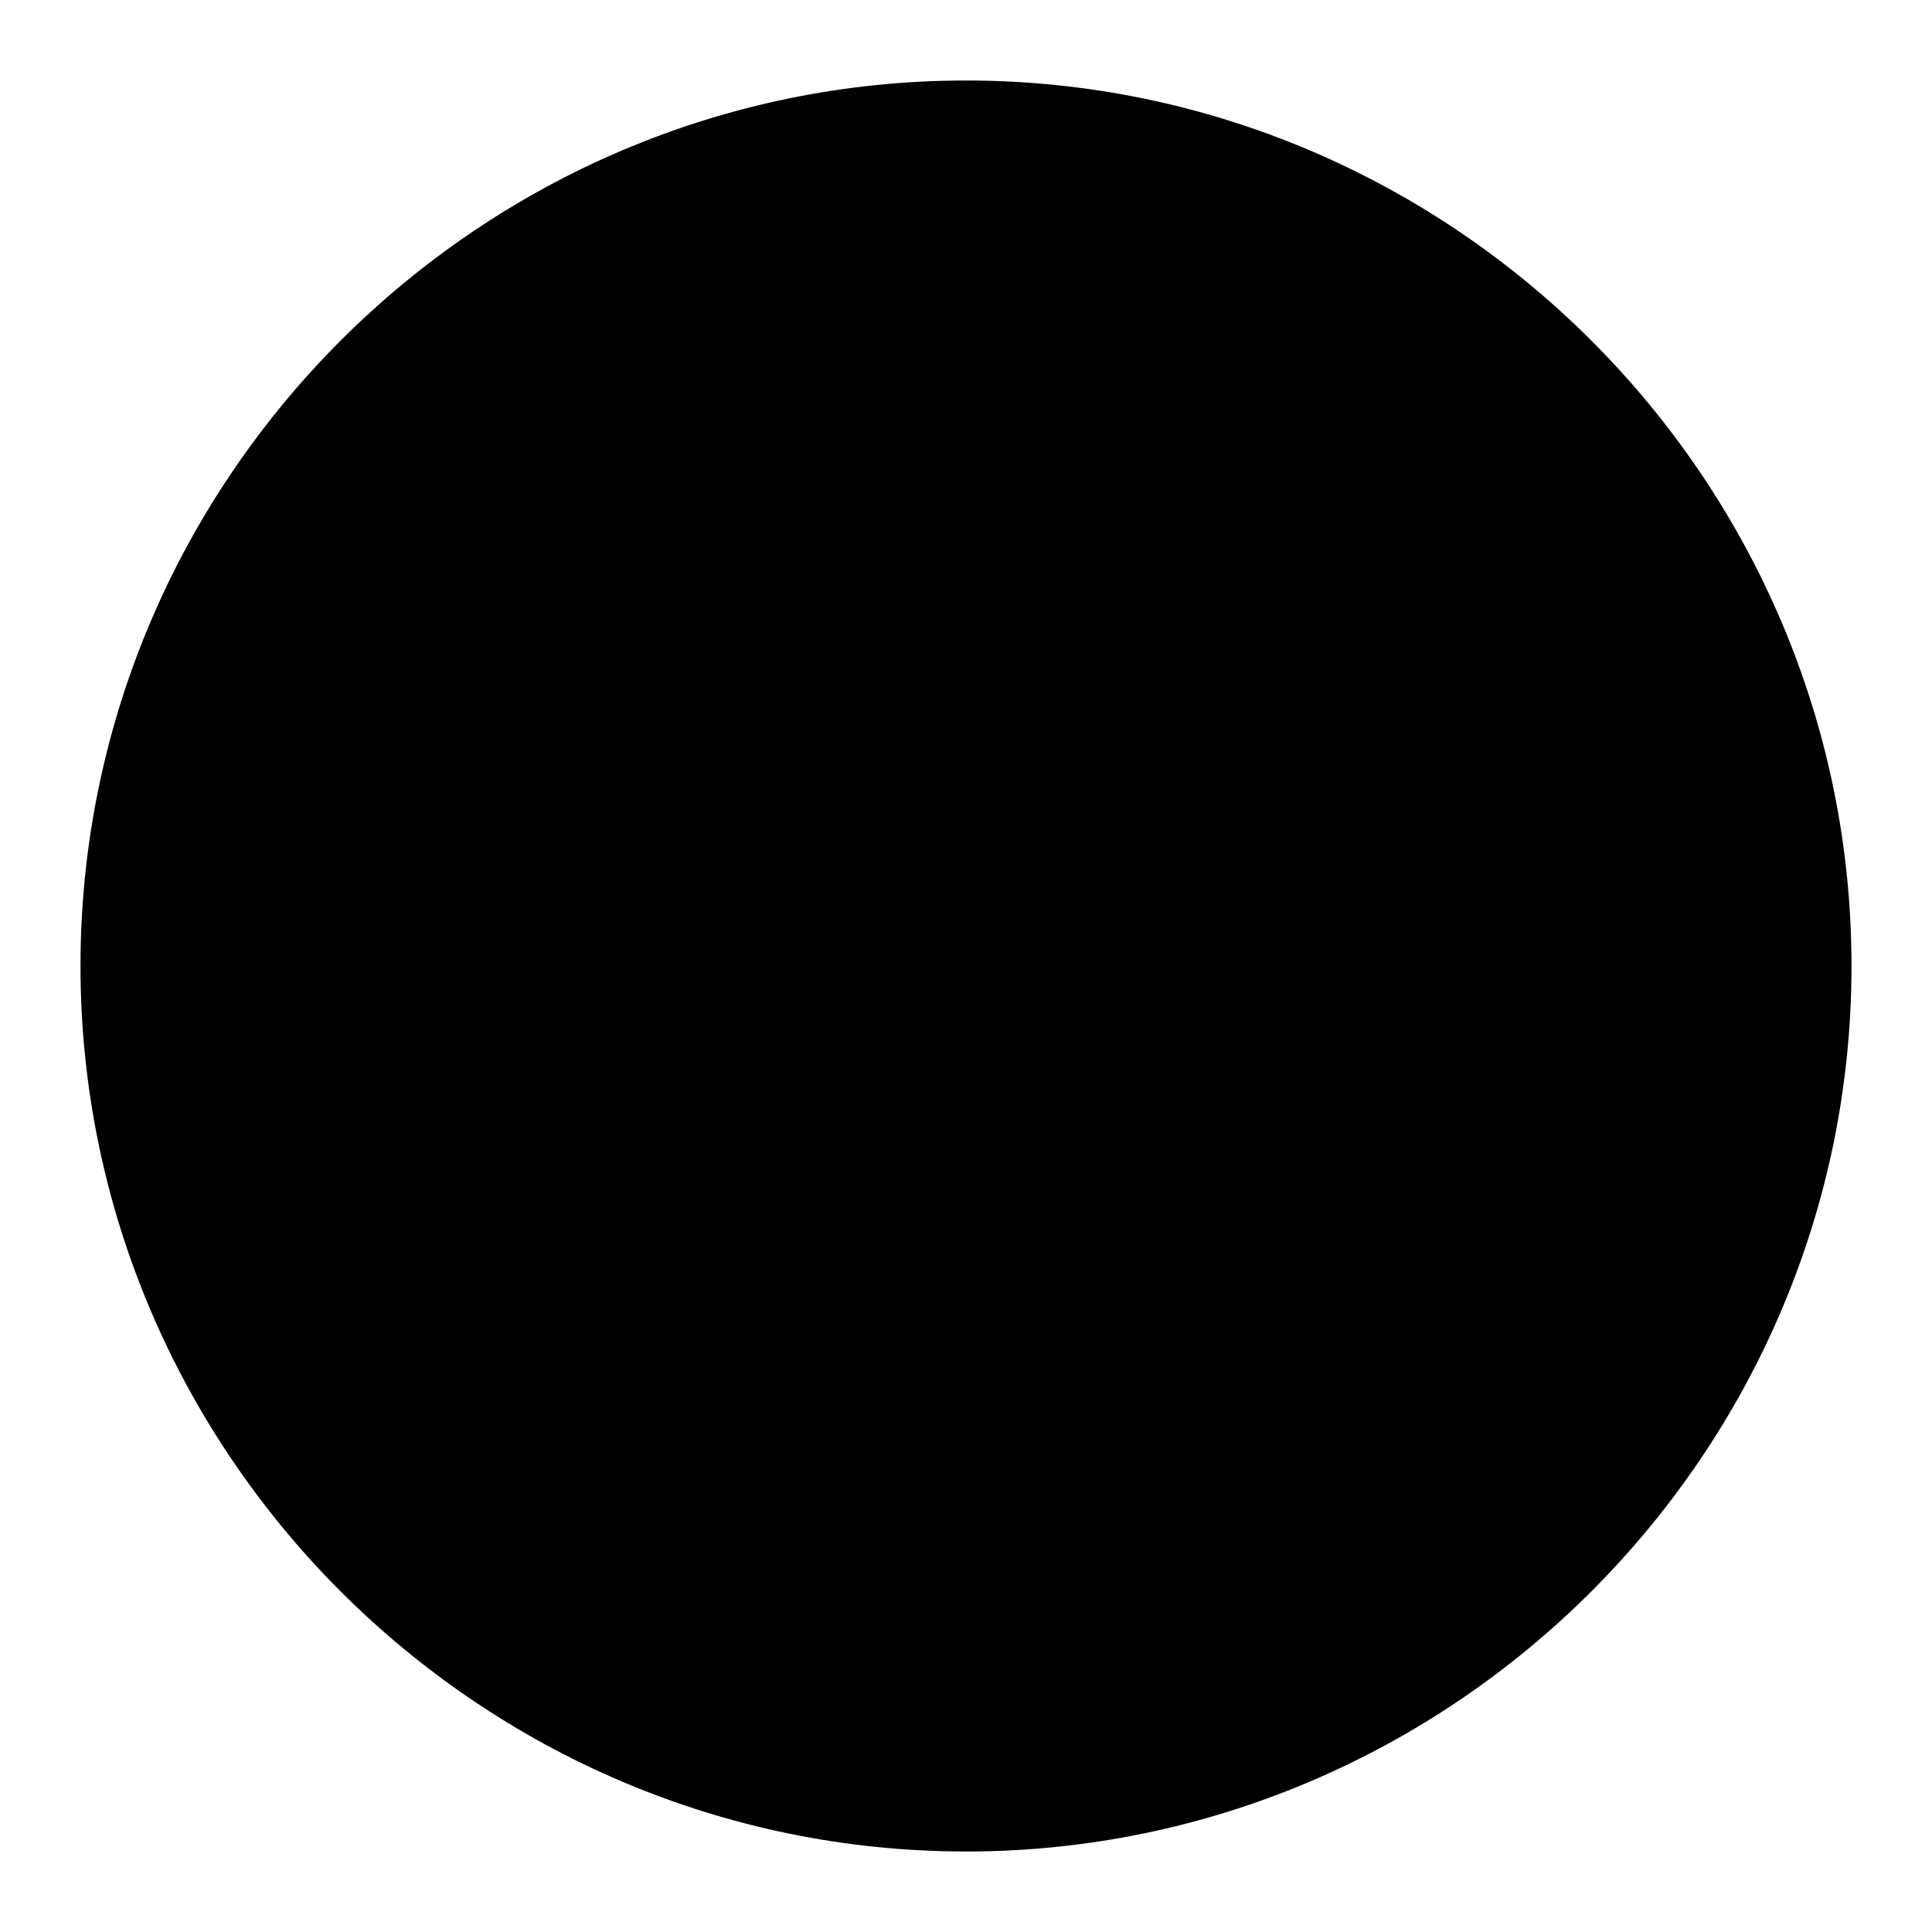
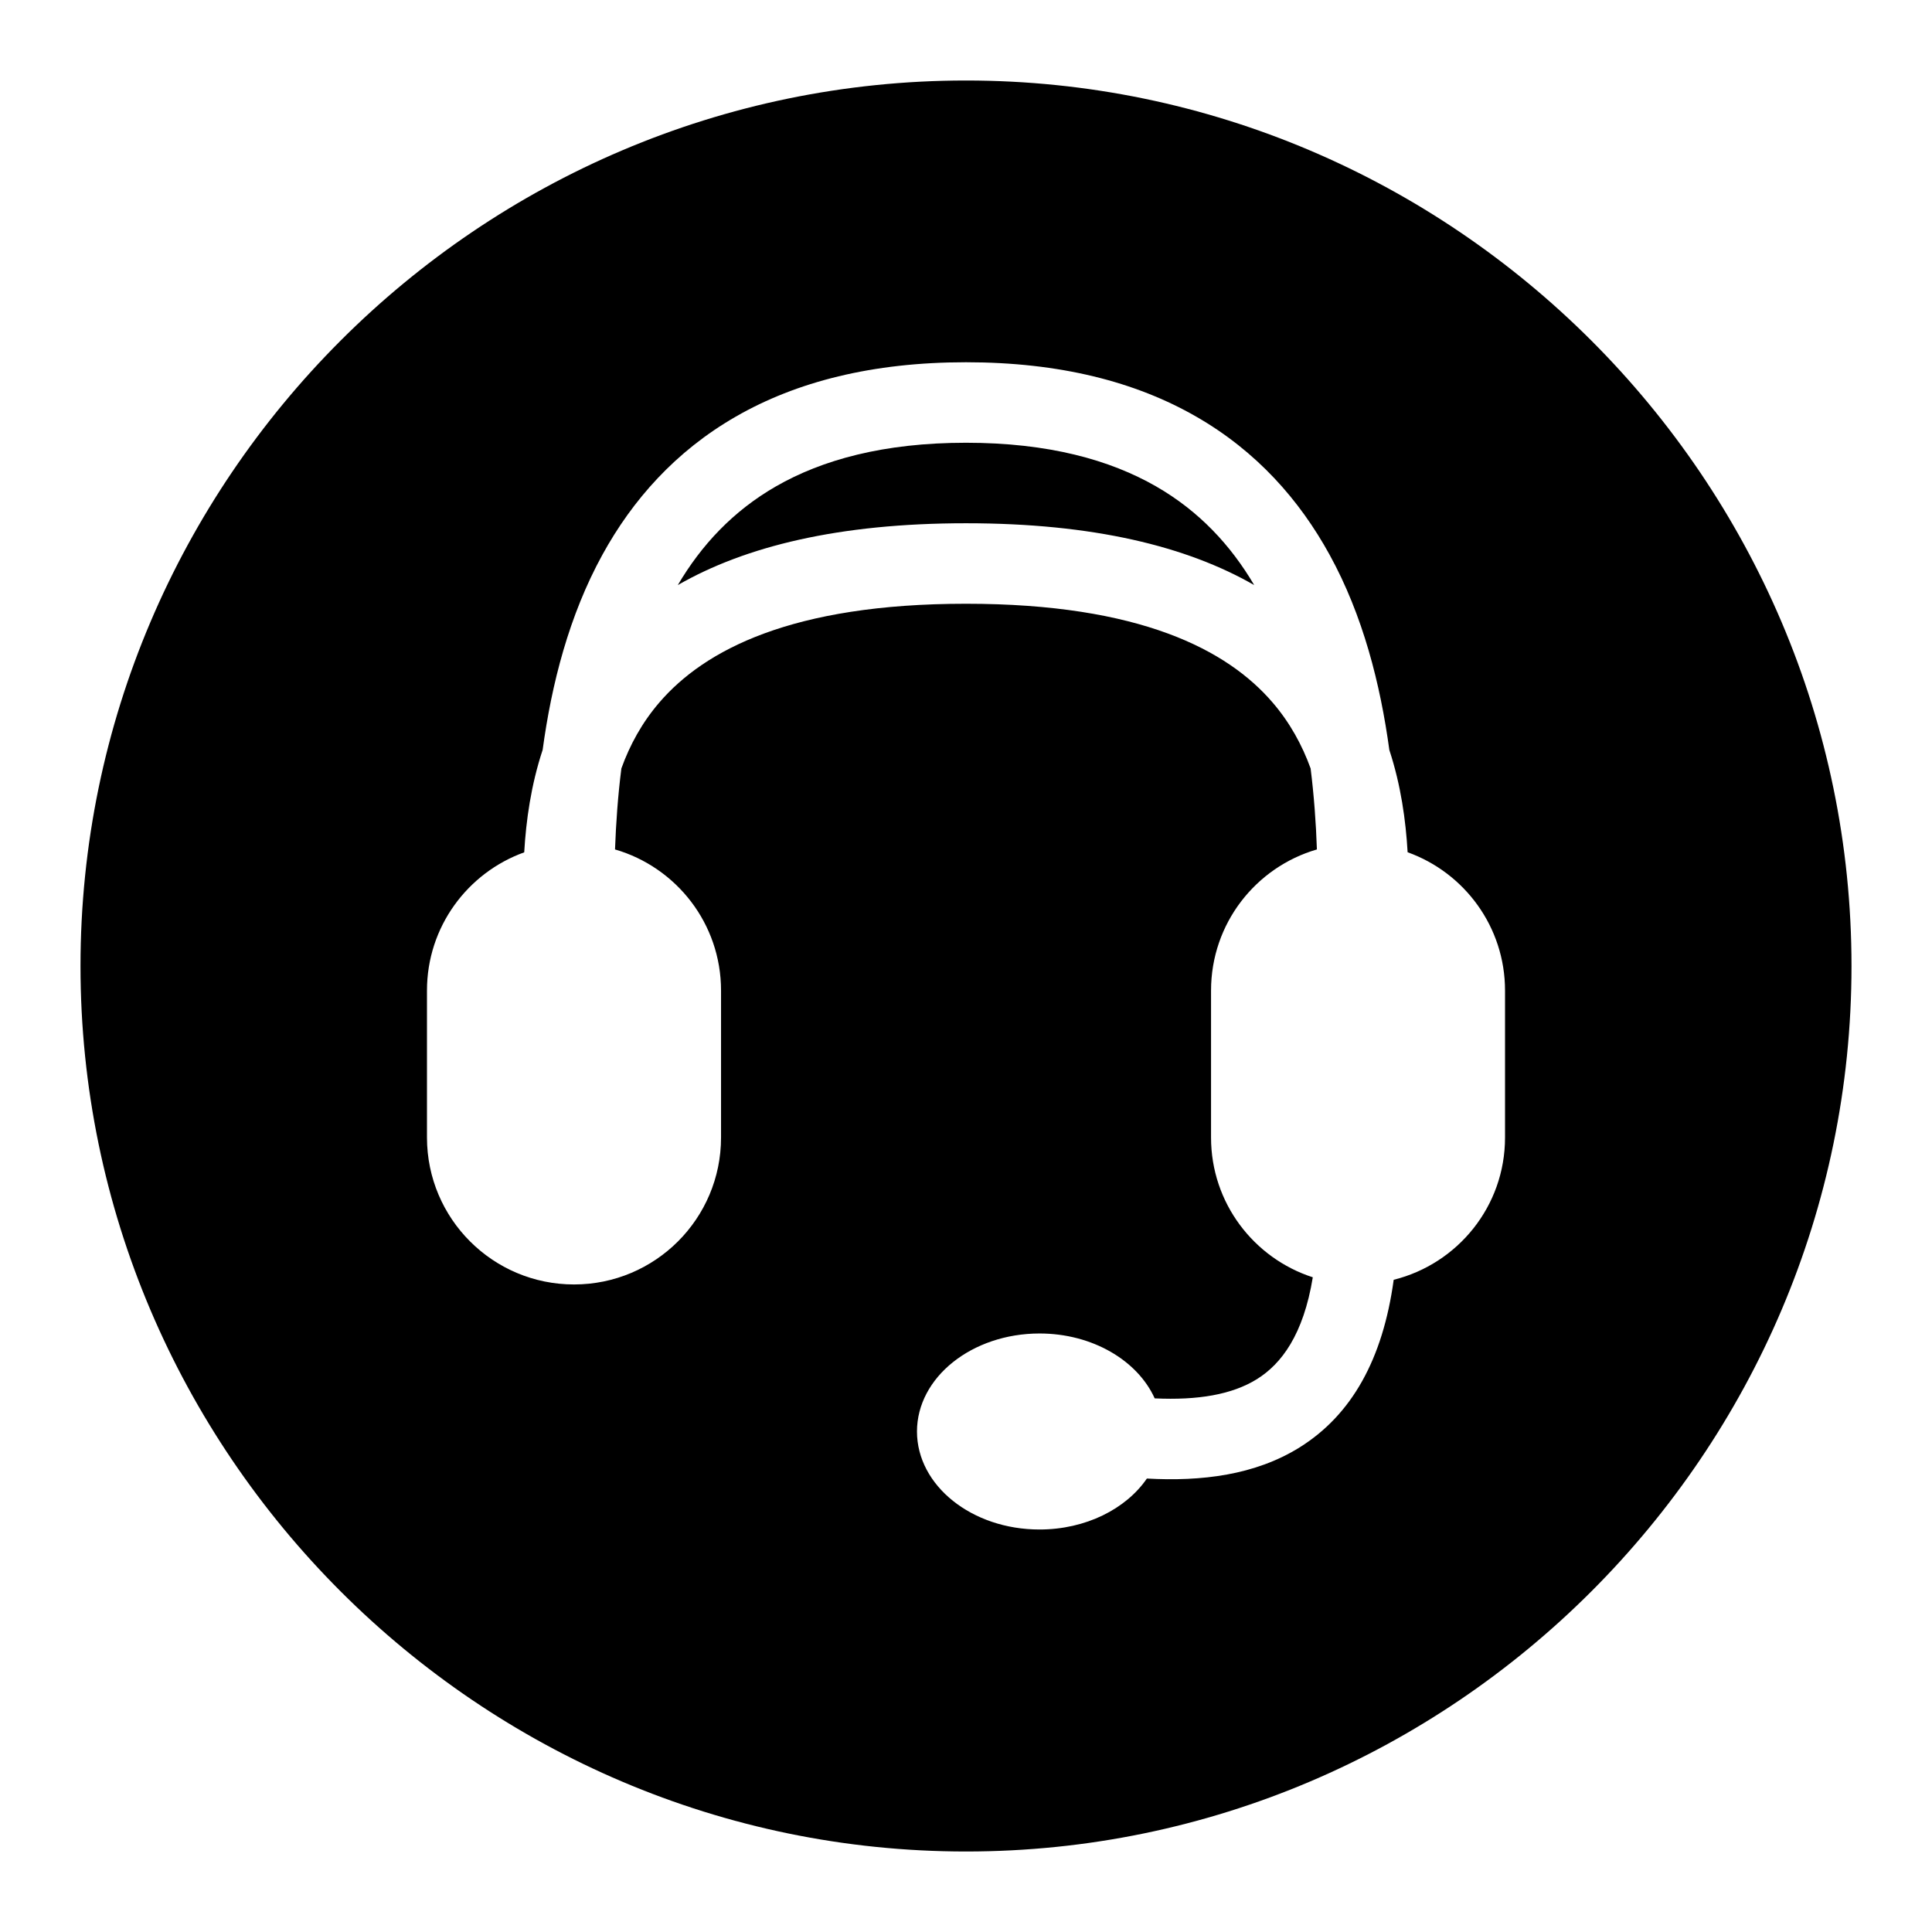
<svg xmlns="http://www.w3.org/2000/svg" width="24" height="24" viewBox="0 0 24 24" fill="none">
-   <path d="M12 1.5C17.774 1.5 22.5 6.226 22.5 12C22.5 17.774 17.774 22.5 12 22.5C6.226 22.5 1.5 17.774 1.5 12C1.5 6.226 6.226 1.5 12 1.5Z" fill="black" stroke="black" />
-   <path d="M7.131 11.087C7.131 8.652 7.618 5 12 5C16.383 5 16.87 8.652 16.87 11.087" stroke="black" />
-   <path d="M7 11C7 9.4 7.5 7 12 7C16.5 7 17 9.4 17 11" stroke="black" />
-   <path d="M13.522 17.783C15.348 18.087 16.87 17.783 16.87 15.044" stroke="black" />
-   <path d="M12.913 19C13.754 19 14.435 18.455 14.435 17.783C14.435 17.11 13.754 16.565 12.913 16.565C12.073 16.565 11.391 17.11 11.391 17.783C11.391 18.455 12.073 19 12.913 19Z" fill="black" />
-   <rect x="5.804" y="10.978" width="2.652" height="4.478" rx="0.717" fill="black" stroke="black" />
-   <rect x="15.544" y="10.978" width="2.652" height="4.478" rx="0.717" fill="black" stroke="black" />
+   <path d="M12 1C18.05 1 23 5.95 23 12C23 18.05 18.05 23 12 23C5.95 23 1 18.05 1 12C1 5.95 5.95 1 12 1ZM12 4.5C10.834 4.5 9.892 4.743 9.141 5.175C8.389 5.607 7.856 6.213 7.484 6.89C7.069 7.645 6.852 8.496 6.741 9.315C6.596 9.754 6.535 10.192 6.512 10.588C5.809 10.841 5.304 11.513 5.304 12.305V14.131C5.305 15.139 6.122 15.956 7.131 15.956C8.139 15.956 8.957 15.139 8.957 14.131V12.305C8.957 11.473 8.401 10.773 7.64 10.552C7.652 10.223 7.676 9.884 7.719 9.546C7.823 9.256 7.975 8.977 8.191 8.726C8.75 8.076 9.834 7.5 12 7.5C14.166 7.5 15.25 8.076 15.808 8.726C16.024 8.977 16.176 9.256 16.281 9.546C16.323 9.884 16.348 10.223 16.359 10.552C15.599 10.773 15.044 11.473 15.044 12.305V14.131C15.044 14.943 15.575 15.63 16.308 15.867C16.191 16.584 15.916 16.943 15.616 17.131C15.305 17.325 14.88 17.396 14.344 17.371C14.132 16.902 13.572 16.565 12.913 16.565C12.073 16.566 11.392 17.11 11.391 17.782C11.391 18.454 12.072 19 12.913 19C13.488 19 13.988 18.744 14.247 18.367C14.923 18.405 15.592 18.325 16.146 17.979C16.792 17.575 17.178 16.884 17.313 15.898C18.107 15.7 18.696 14.986 18.696 14.131V12.305C18.696 11.513 18.191 10.84 17.486 10.587C17.463 10.192 17.403 9.755 17.259 9.317C17.147 8.497 16.932 7.646 16.516 6.89C16.144 6.213 15.612 5.607 14.859 5.175C14.108 4.743 13.166 4.5 12 4.5ZM12 5.5C13.025 5.5 13.788 5.713 14.361 6.042C14.895 6.349 15.288 6.772 15.58 7.268C14.742 6.787 13.582 6.5 12 6.5C10.418 6.5 9.257 6.787 8.42 7.268C8.712 6.772 9.105 6.349 9.639 6.042C10.212 5.713 10.975 5.5 12 5.5Z" fill="black" />
</svg>
